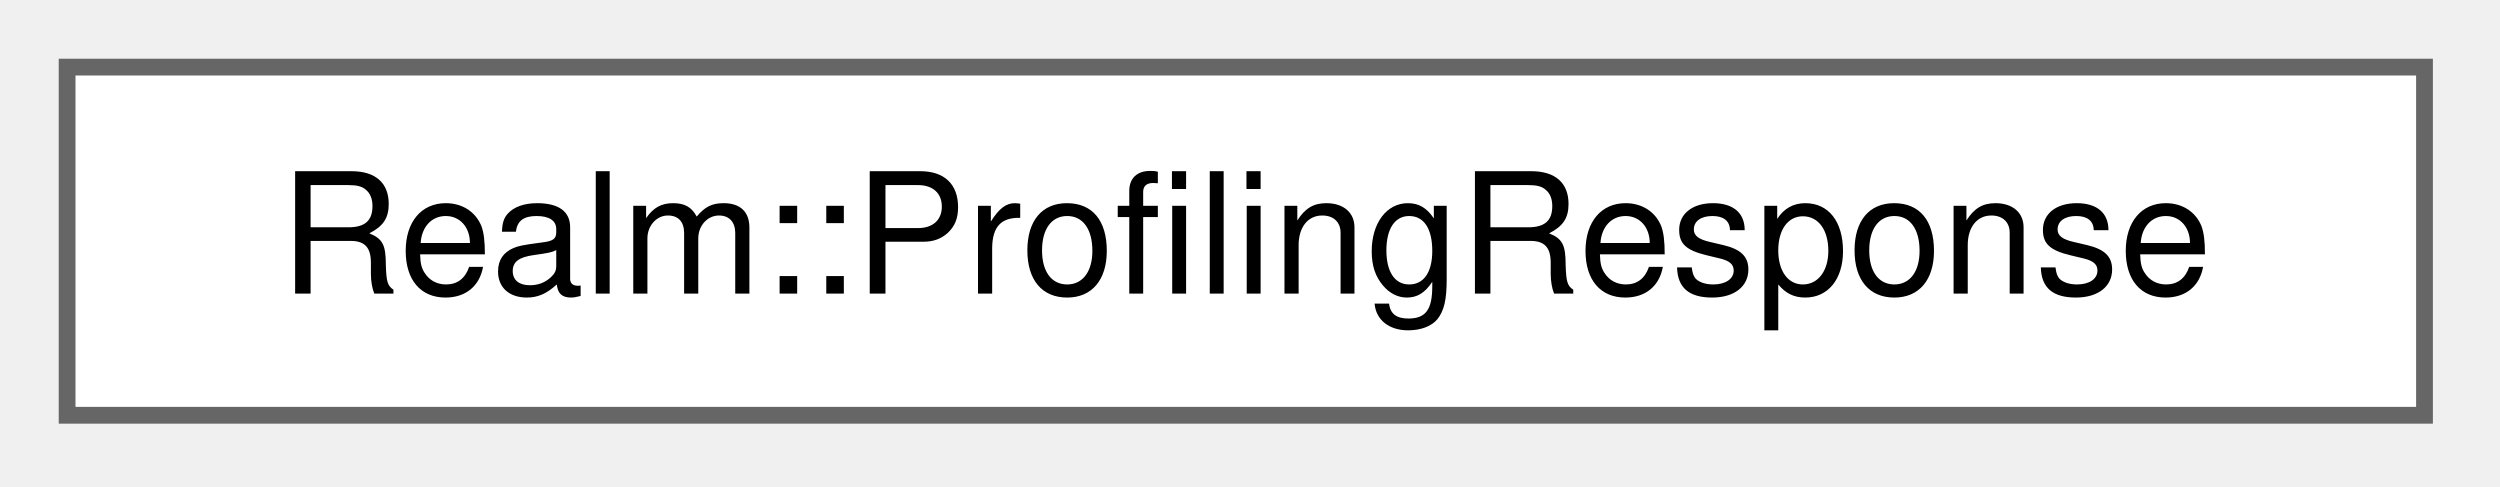
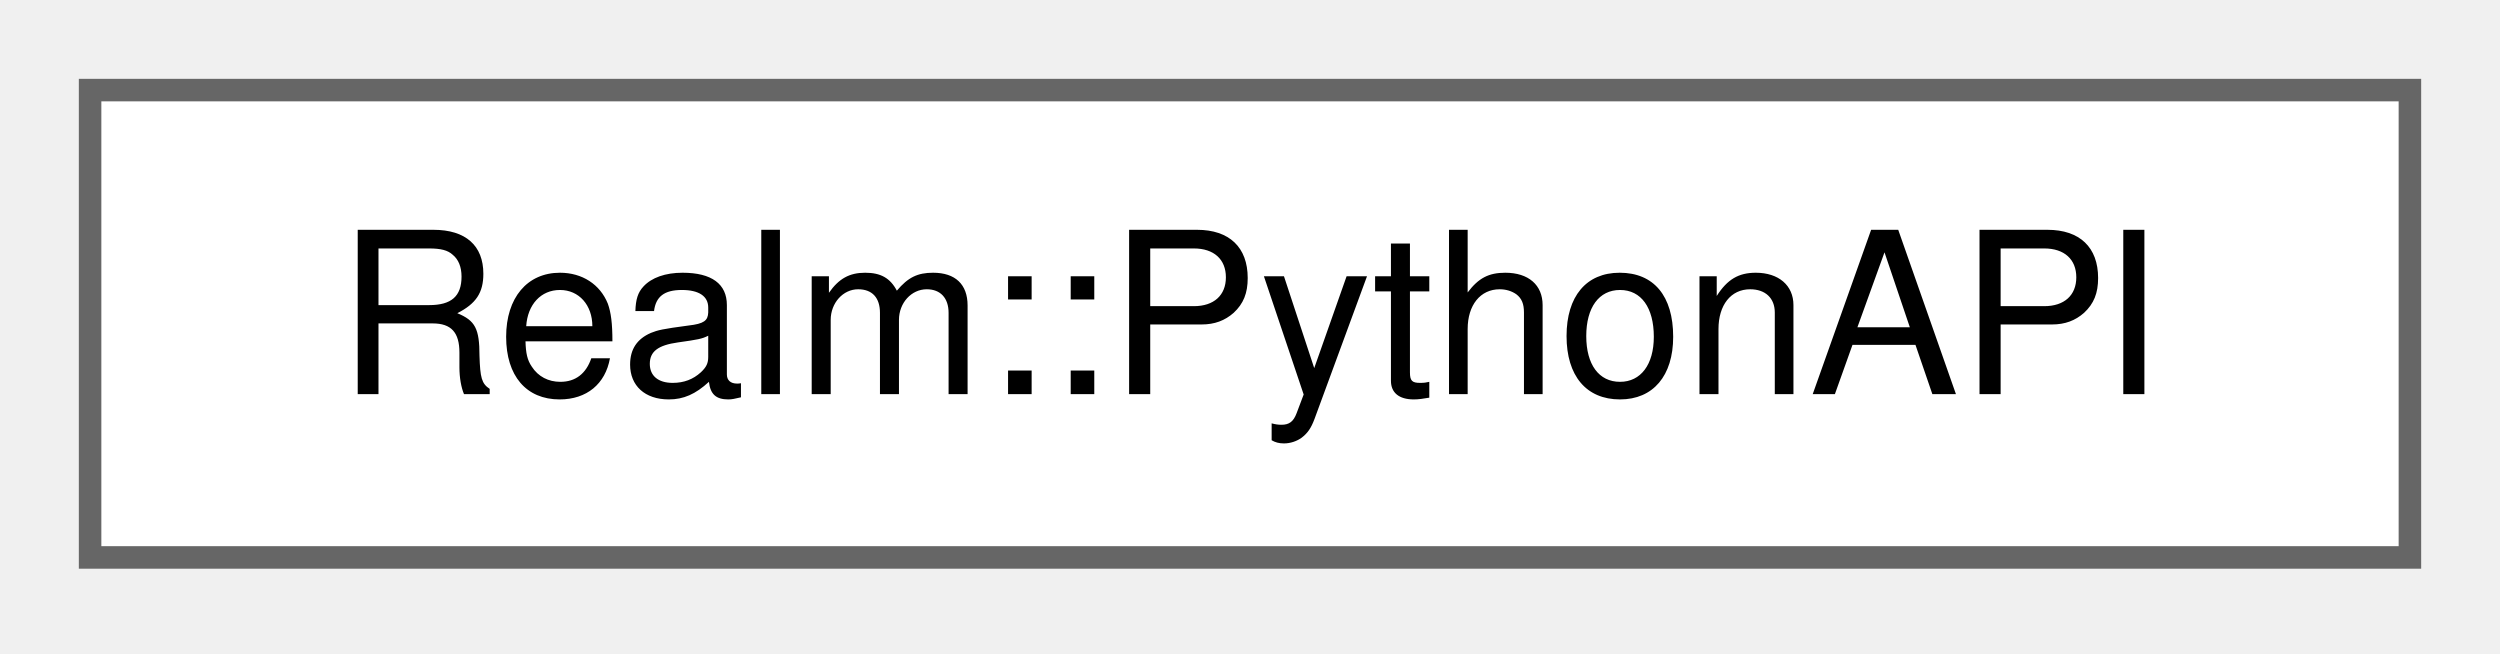
- <svg xmlns="http://www.w3.org/2000/svg" xmlns:xlink="http://www.w3.org/1999/xlink" width="149pt" height="29pt" viewBox="0.00 0.00 149.00 29.00">
+ <svg xmlns="http://www.w3.org/2000/svg" xmlns:xlink="http://www.w3.org/1999/xlink" width="111pt" height="29pt" viewBox="0.00 0.00 111.00 29.00">
  <g id="graph0" class="graph" transform="scale(1 1) rotate(0) translate(4 24.75)">
    <g id="Node000000" class="node">
      <g id="a_Node000000">
-         <a xlink:href="classRealm_1_1ProfilingResponse.html" target="_top" xlink:title=" ">
-           <polygon fill="white" stroke="#666666" points="140.5,-20.75 0,-20.75 0,0 140.5,0 140.5,-20.75" />
-           <text xml:space="preserve" text-anchor="middle" x="70.25" y="-7.25" font-family="Helvetica,sans-Serif" font-size="10.00">Realm::ProfilingResponse</text>
+         <a xlink:href="classRealm_1_1PythonAPI.html" target="_top" xlink:title=" ">
+           <polygon fill="white" stroke="#666666" points="103,-20.75 0,-20.75 0,0 103,0 103,-20.75" />
+           <text xml:space="preserve" text-anchor="middle" x="51.5" y="-7.25" font-family="Helvetica,sans-Serif" font-size="10.00">Realm::PythonAPI</text>
        </a>
      </g>
    </g>
  </g>
</svg>
